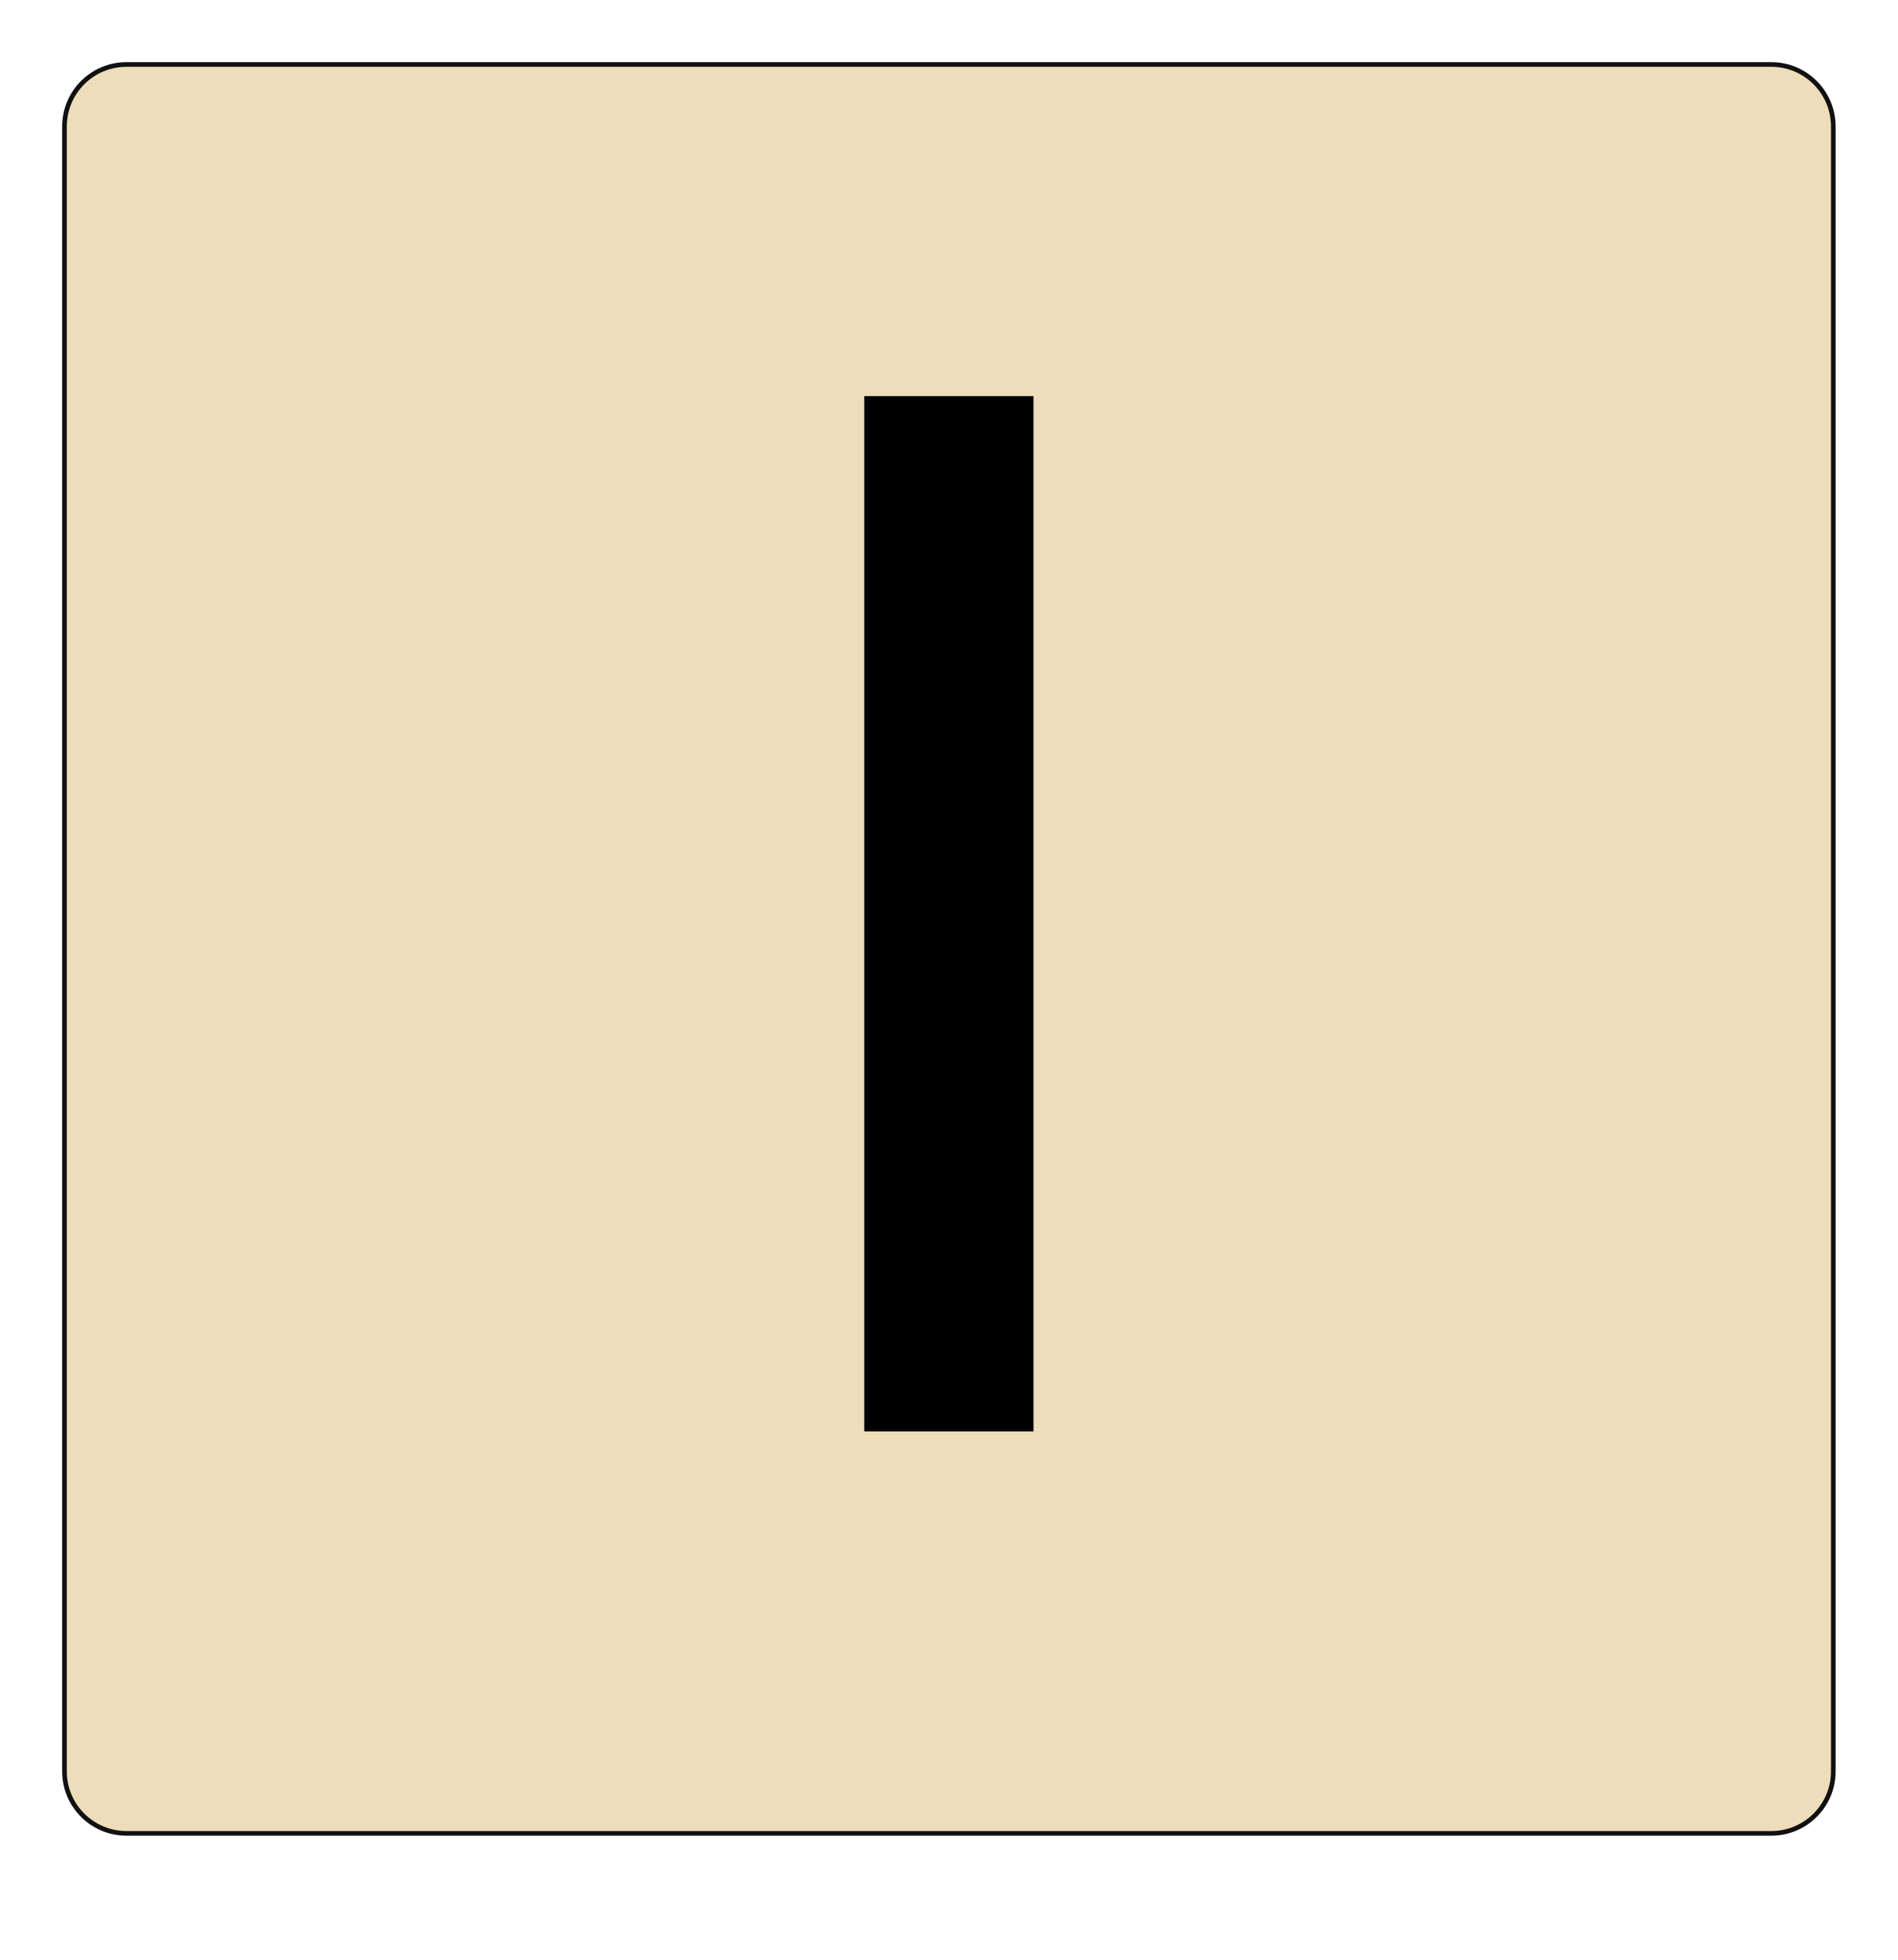
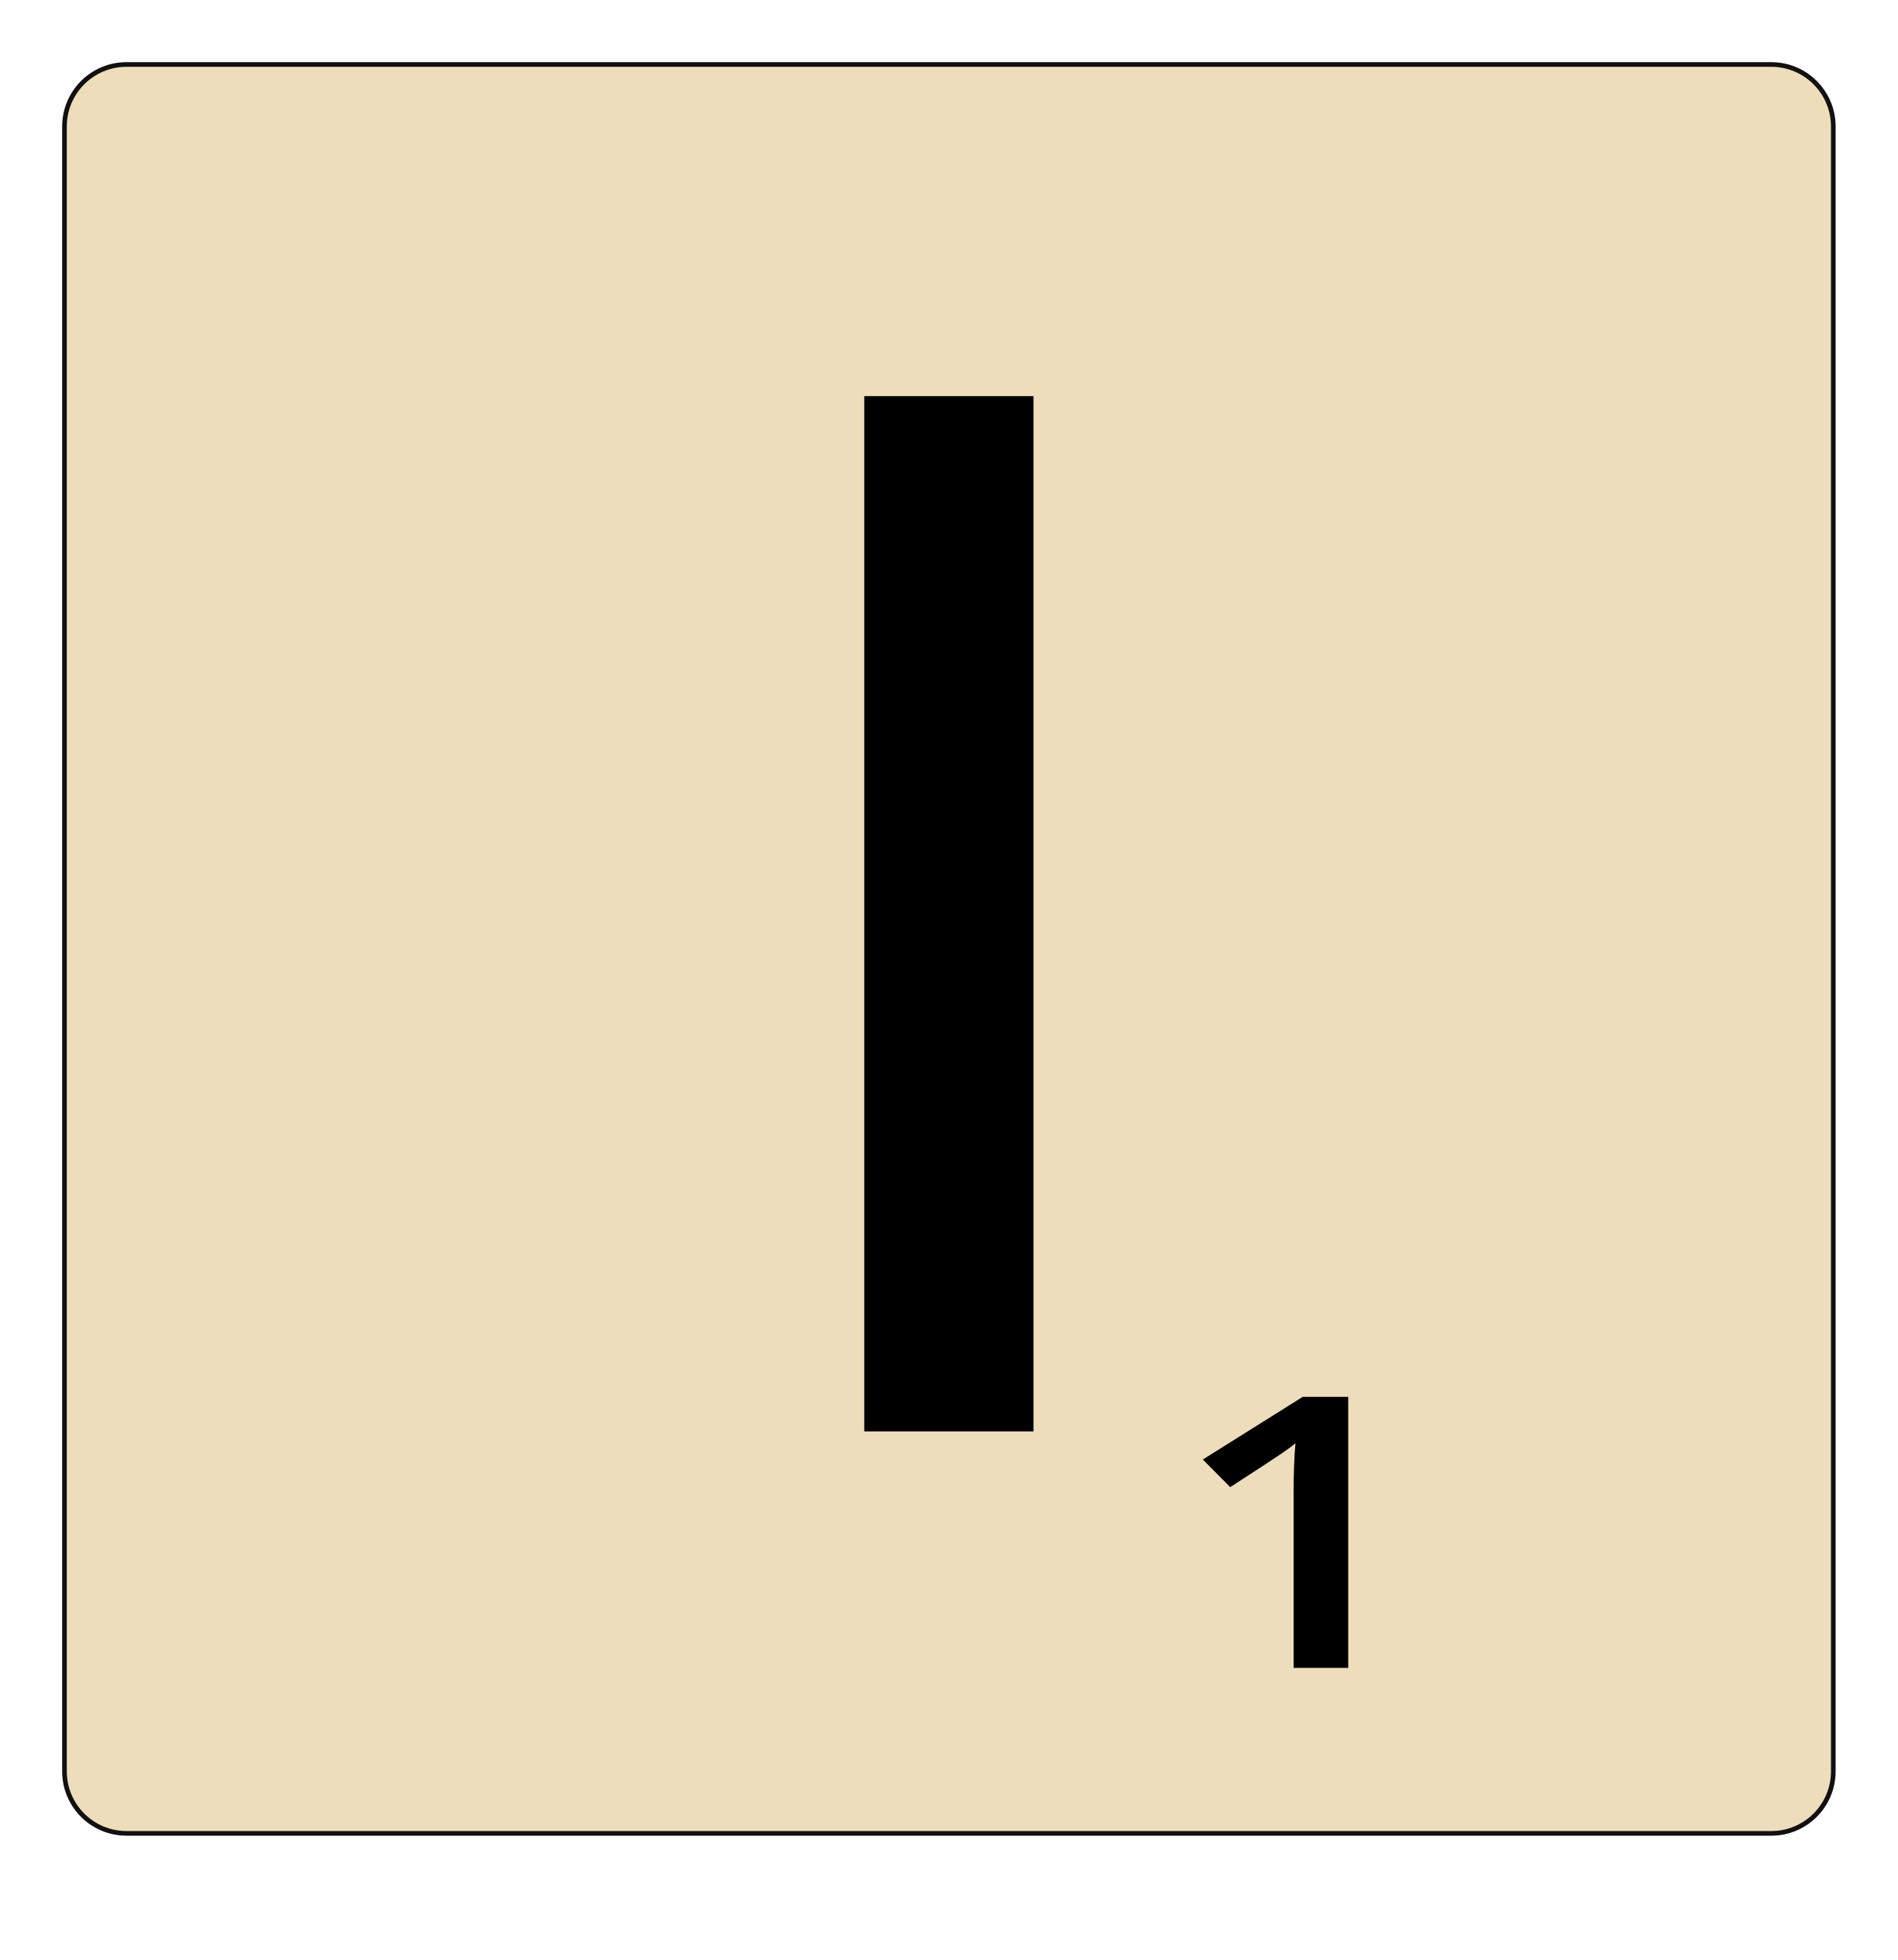
<svg xmlns="http://www.w3.org/2000/svg" width="305.353" height="315.353" viewBox="0 0 305.353 315.353" version="1.1" id="svg2216">
  <defs id="defs2210" />
  <g id="layer1" transform="translate(90.7922,-23.02998)">
    <rect ry="9.598" rx="9.598" y="33.78" x="-80.042" height="283.853" width="283.853" id="rect842" style="fill:#eeddbb;fill-opacity:1;stroke:#111111;stroke-width:1.5;stroke-linecap:round;stroke-linejoin:round;stroke-miterlimit:4;stroke-dasharray:none;stroke-dashoffset:0;stroke-opacity:1;paint-order:stroke fill markers" />
    <g transform="translate(0,-6)" id="text828" style="font-style:normal;font-variant:normal;font-weight:bold;font-stretch:normal;font-size:76.533px;line-height:1.25;font-family:'Open Sans';-inkscape-font-specification:'Open Sans, Bold';font-variant-ligatures:normal;font-variant-caps:normal;font-variant-numeric:normal;font-feature-settings:normal;text-align:start;letter-spacing:0px;word-spacing:0px;writing-mode:lr-tb;text-anchor:start;fill:#000000;fill-opacity:1;stroke:none" aria-label="I">
      <path id="path817" style="font-style:normal;font-variant:normal;font-weight:600;font-stretch:normal;font-size:233.333px;font-family:'Open Sans';-inkscape-font-specification:'Open Sans Semi-Bold'" d="M 48.269,259.333 V 92.764 H 75.499 V 259.333 Z" />
    </g>
    <g id="text836" style="font-style:normal;font-variant:normal;font-weight:bold;font-stretch:normal;font-size:68.368px;line-height:1.25;font-family:'Open Sans';-inkscape-font-specification:'Open Sans, Bold';font-variant-ligatures:normal;font-variant-caps:normal;font-variant-numeric:normal;font-feature-settings:normal;text-align:start;letter-spacing:0px;word-spacing:0px;writing-mode:lr-tb;text-anchor:start;fill:#000000;fill-opacity:1;stroke:none;stroke-width:0.893" transform="matrix(1.119434,0,0,0.8933085,-10,-6)" aria-label="1">
      <path id="path820" style="font-style:normal;font-variant:normal;font-weight:600;font-stretch:normal;font-family:'Open Sans';-inkscape-font-specification:'Open Sans Semi-Bold';stroke-width:0.893" d="m 121.611,332.896 h -7.845 V 301.382 q 0,-5.642 0.267,-8.947 -0.768,0.801 -1.903,1.769 -1.102,0.968 -7.478,6.142 l -3.939,-4.974 14.355,-11.283 h 6.543 z" />
    </g>
-     <rect style="fill:#eeddbb;fill-opacity:1" id="rect1367" width="39.999" height="64.285" x="100.618" y="235.876" />
  </g>
</svg>
